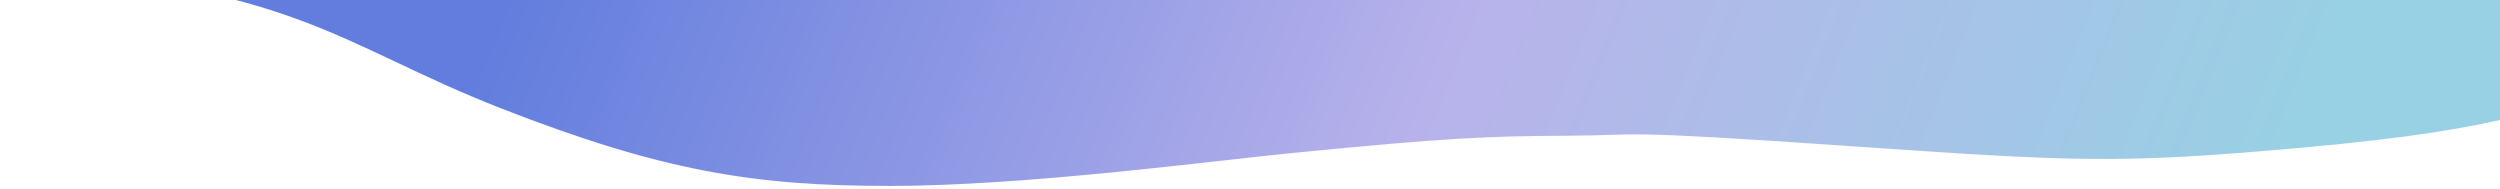
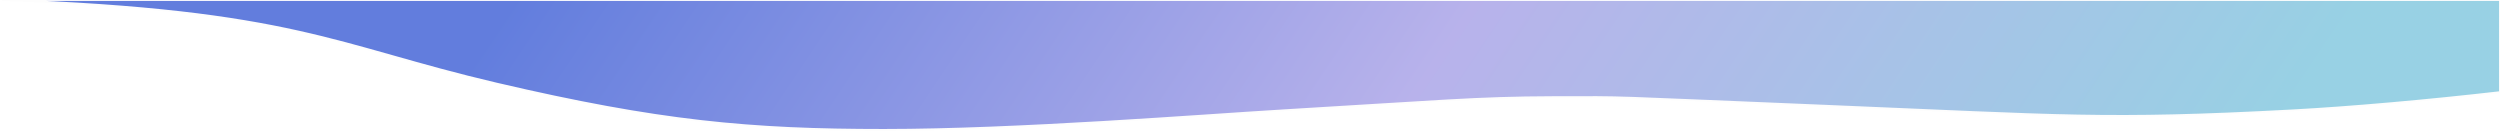
- <svg xmlns="http://www.w3.org/2000/svg" width="1338" height="101" viewBox="0 0 1338 101" fill="none">
-   <path d="M267.667 58.314C180.438 24.211 158.614 -7.633 1 -17L1344 -7L1400 46.773C1365.18 56.626 1344.73 69.434 1233.5 79.403C1132.35 88.469 1111.15 87.01 987.292 78.492L986 78.403C861 69.807 881.216 72.945 837.5 73.151C796.885 73.343 775 74.151 691.5 82.403C648.596 86.644 548.572 100 476.382 100C404.193 100 354.896 92.417 267.667 58.314Z" fill="url(#paint0_linear_203_743)" stroke="#FDFDFD" />
+ <svg xmlns="http://www.w3.org/2000/svg" width="1347" height="71" viewBox="0 0 1347 71" fill="none">
+   <path d="M267.568 45.06C180.371 24.656 158.556 5.604 1 0H1347V49.658C1308.01 54.145 1266.03 57.837 1235.54 59.472C1134.08 64.915 1110.59 62.222 985.634 57.079C860.681 51.936 879.89 52.227 836.19 52.35C795.59 52.465 774.713 54.535 691.244 59.472C648.356 62.009 548.369 70 476.206 70C404.043 70 354.765 65.463 267.568 45.06Z" fill="url(#paint0_linear_97_36)" stroke="#FDFDFD" />
  <defs>
-     <linearGradient id="paint0_linear_203_743" x1="294.681" y1="-55.19" x2="1148.09" y2="287.498" gradientUnits="userSpaceOnUse">
+     <linearGradient id="paint0_linear_97_36" x1="294.572" y1="-22.849" x2="977.718" y2="435.484" gradientUnits="userSpaceOnUse">
      <stop stop-color="#3B5DD5" stop-opacity="0.8" />
      <stop offset="0.521" stop-color="#A69FE6" stop-opacity="0.8" />
      <stop offset="1" stop-color="#7EC5DD" stop-opacity="0.8" />
    </linearGradient>
  </defs>
</svg>
